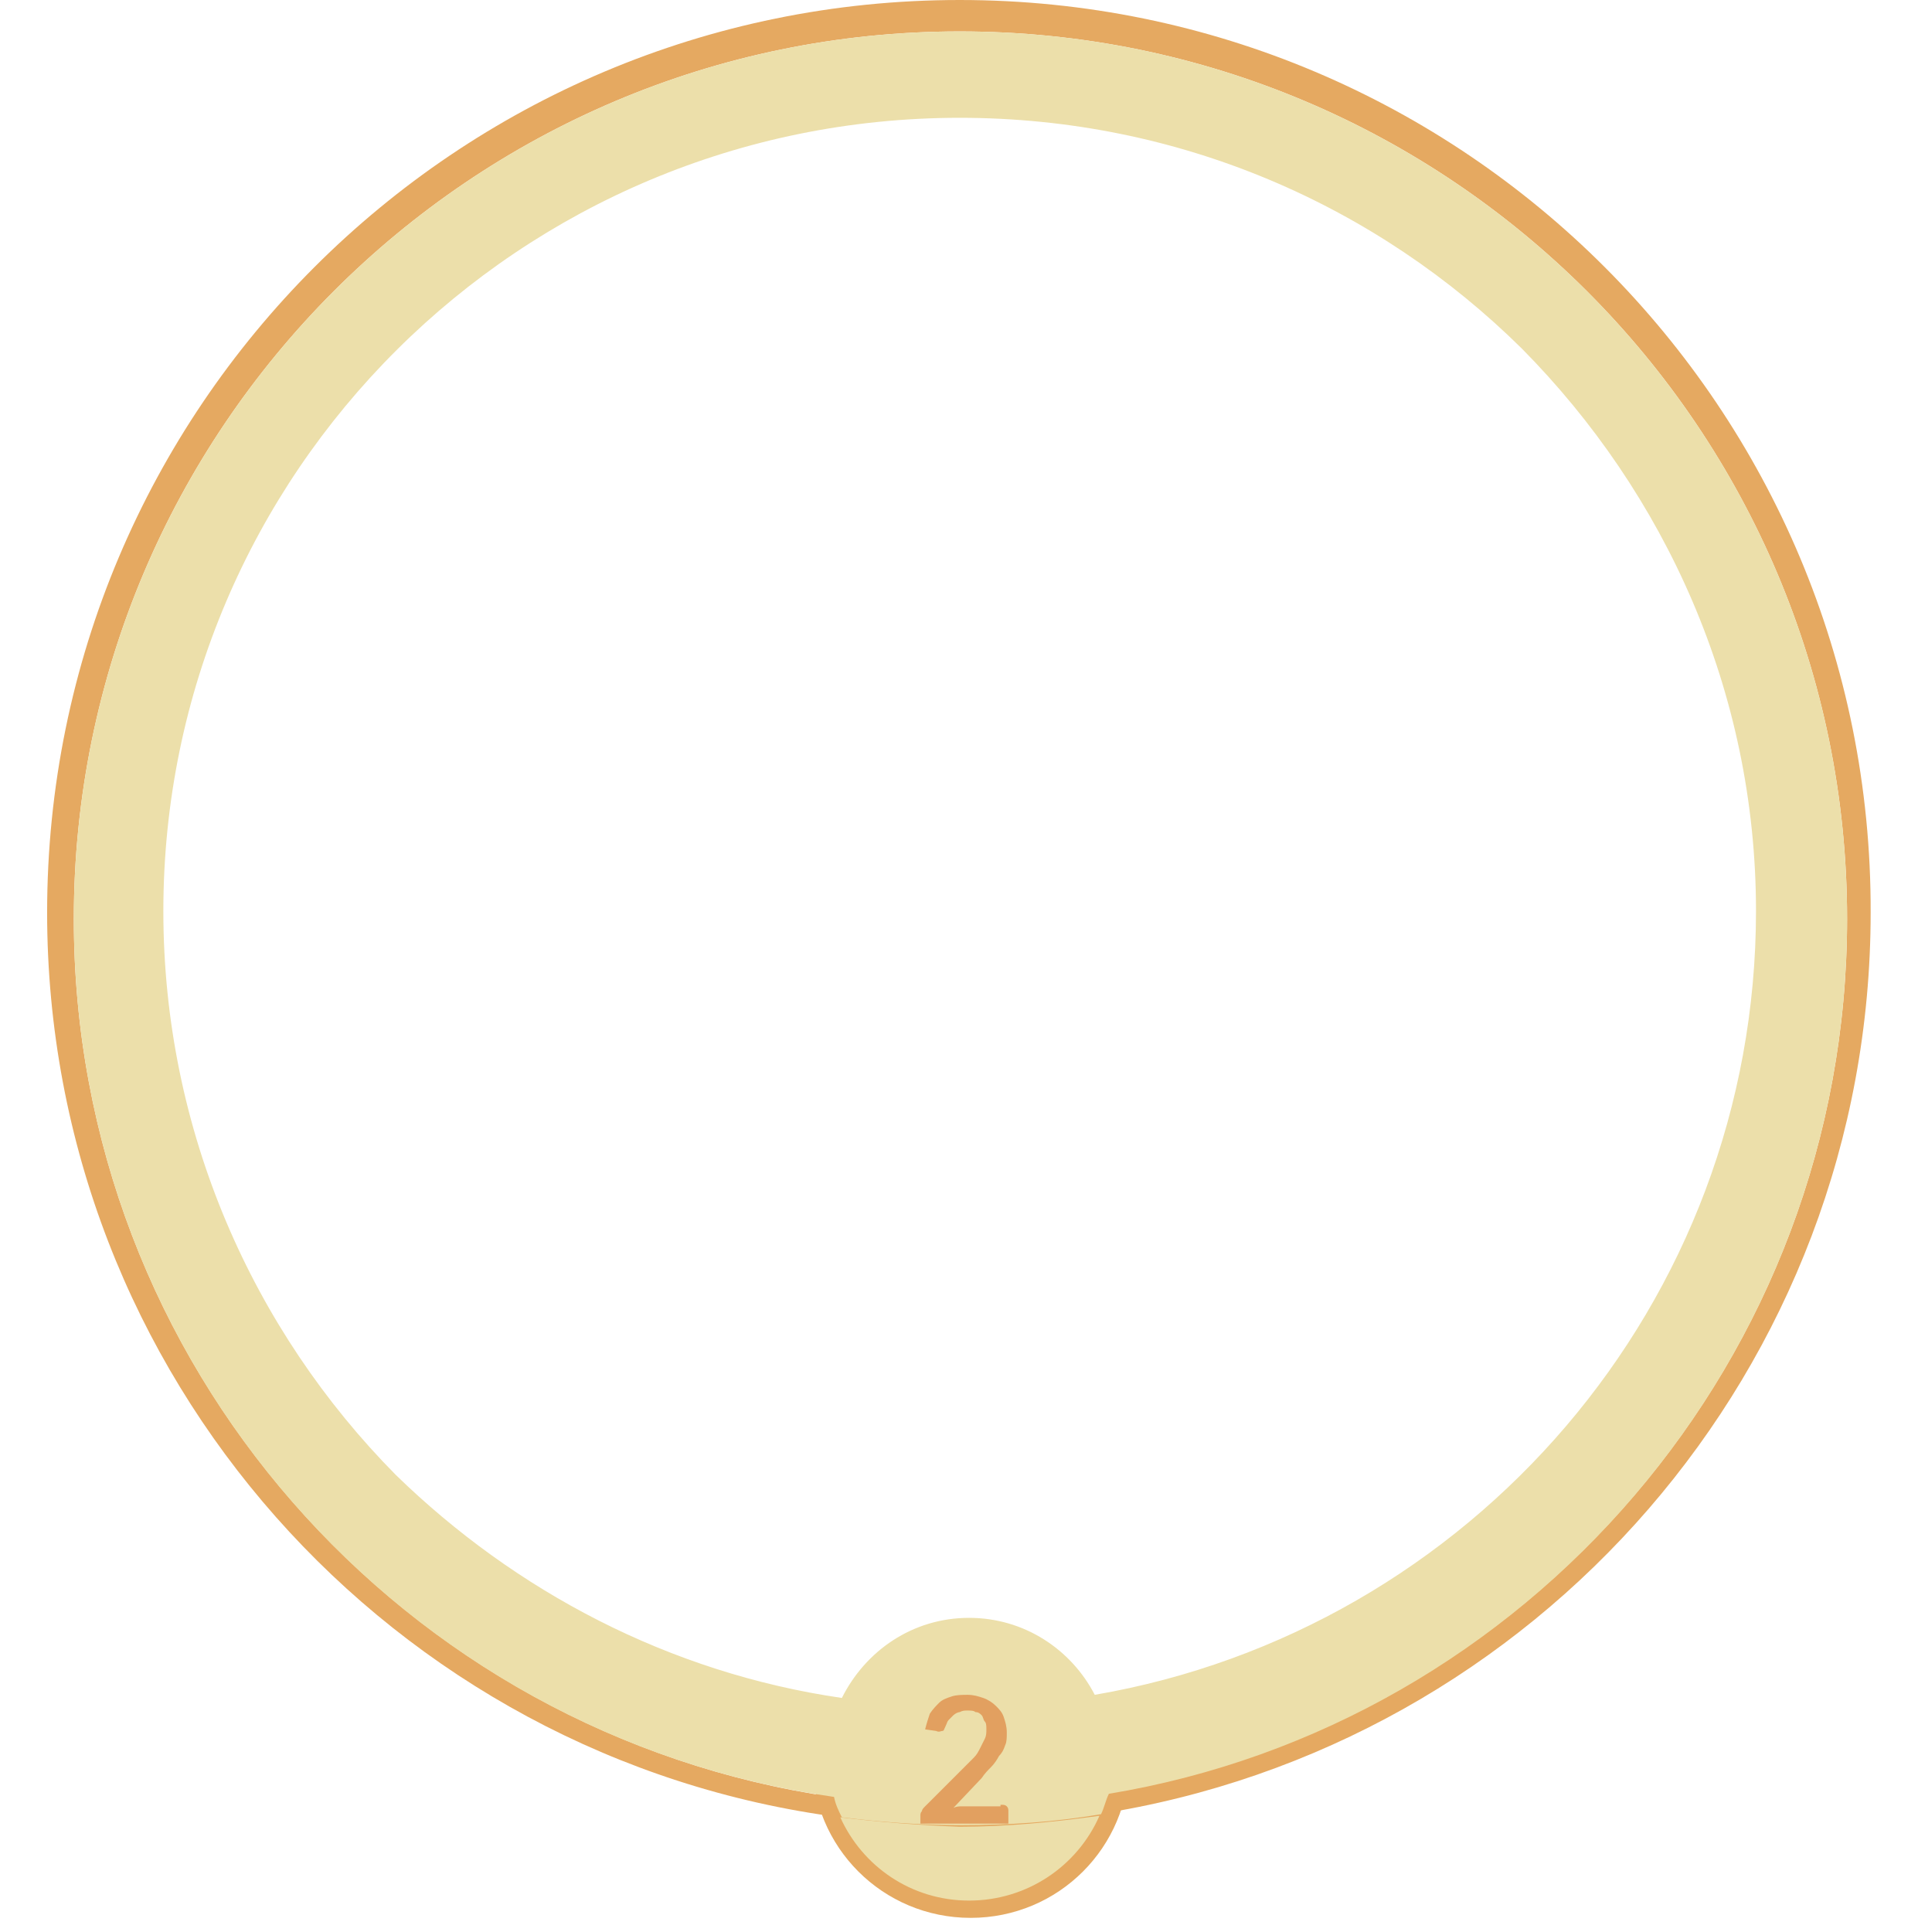
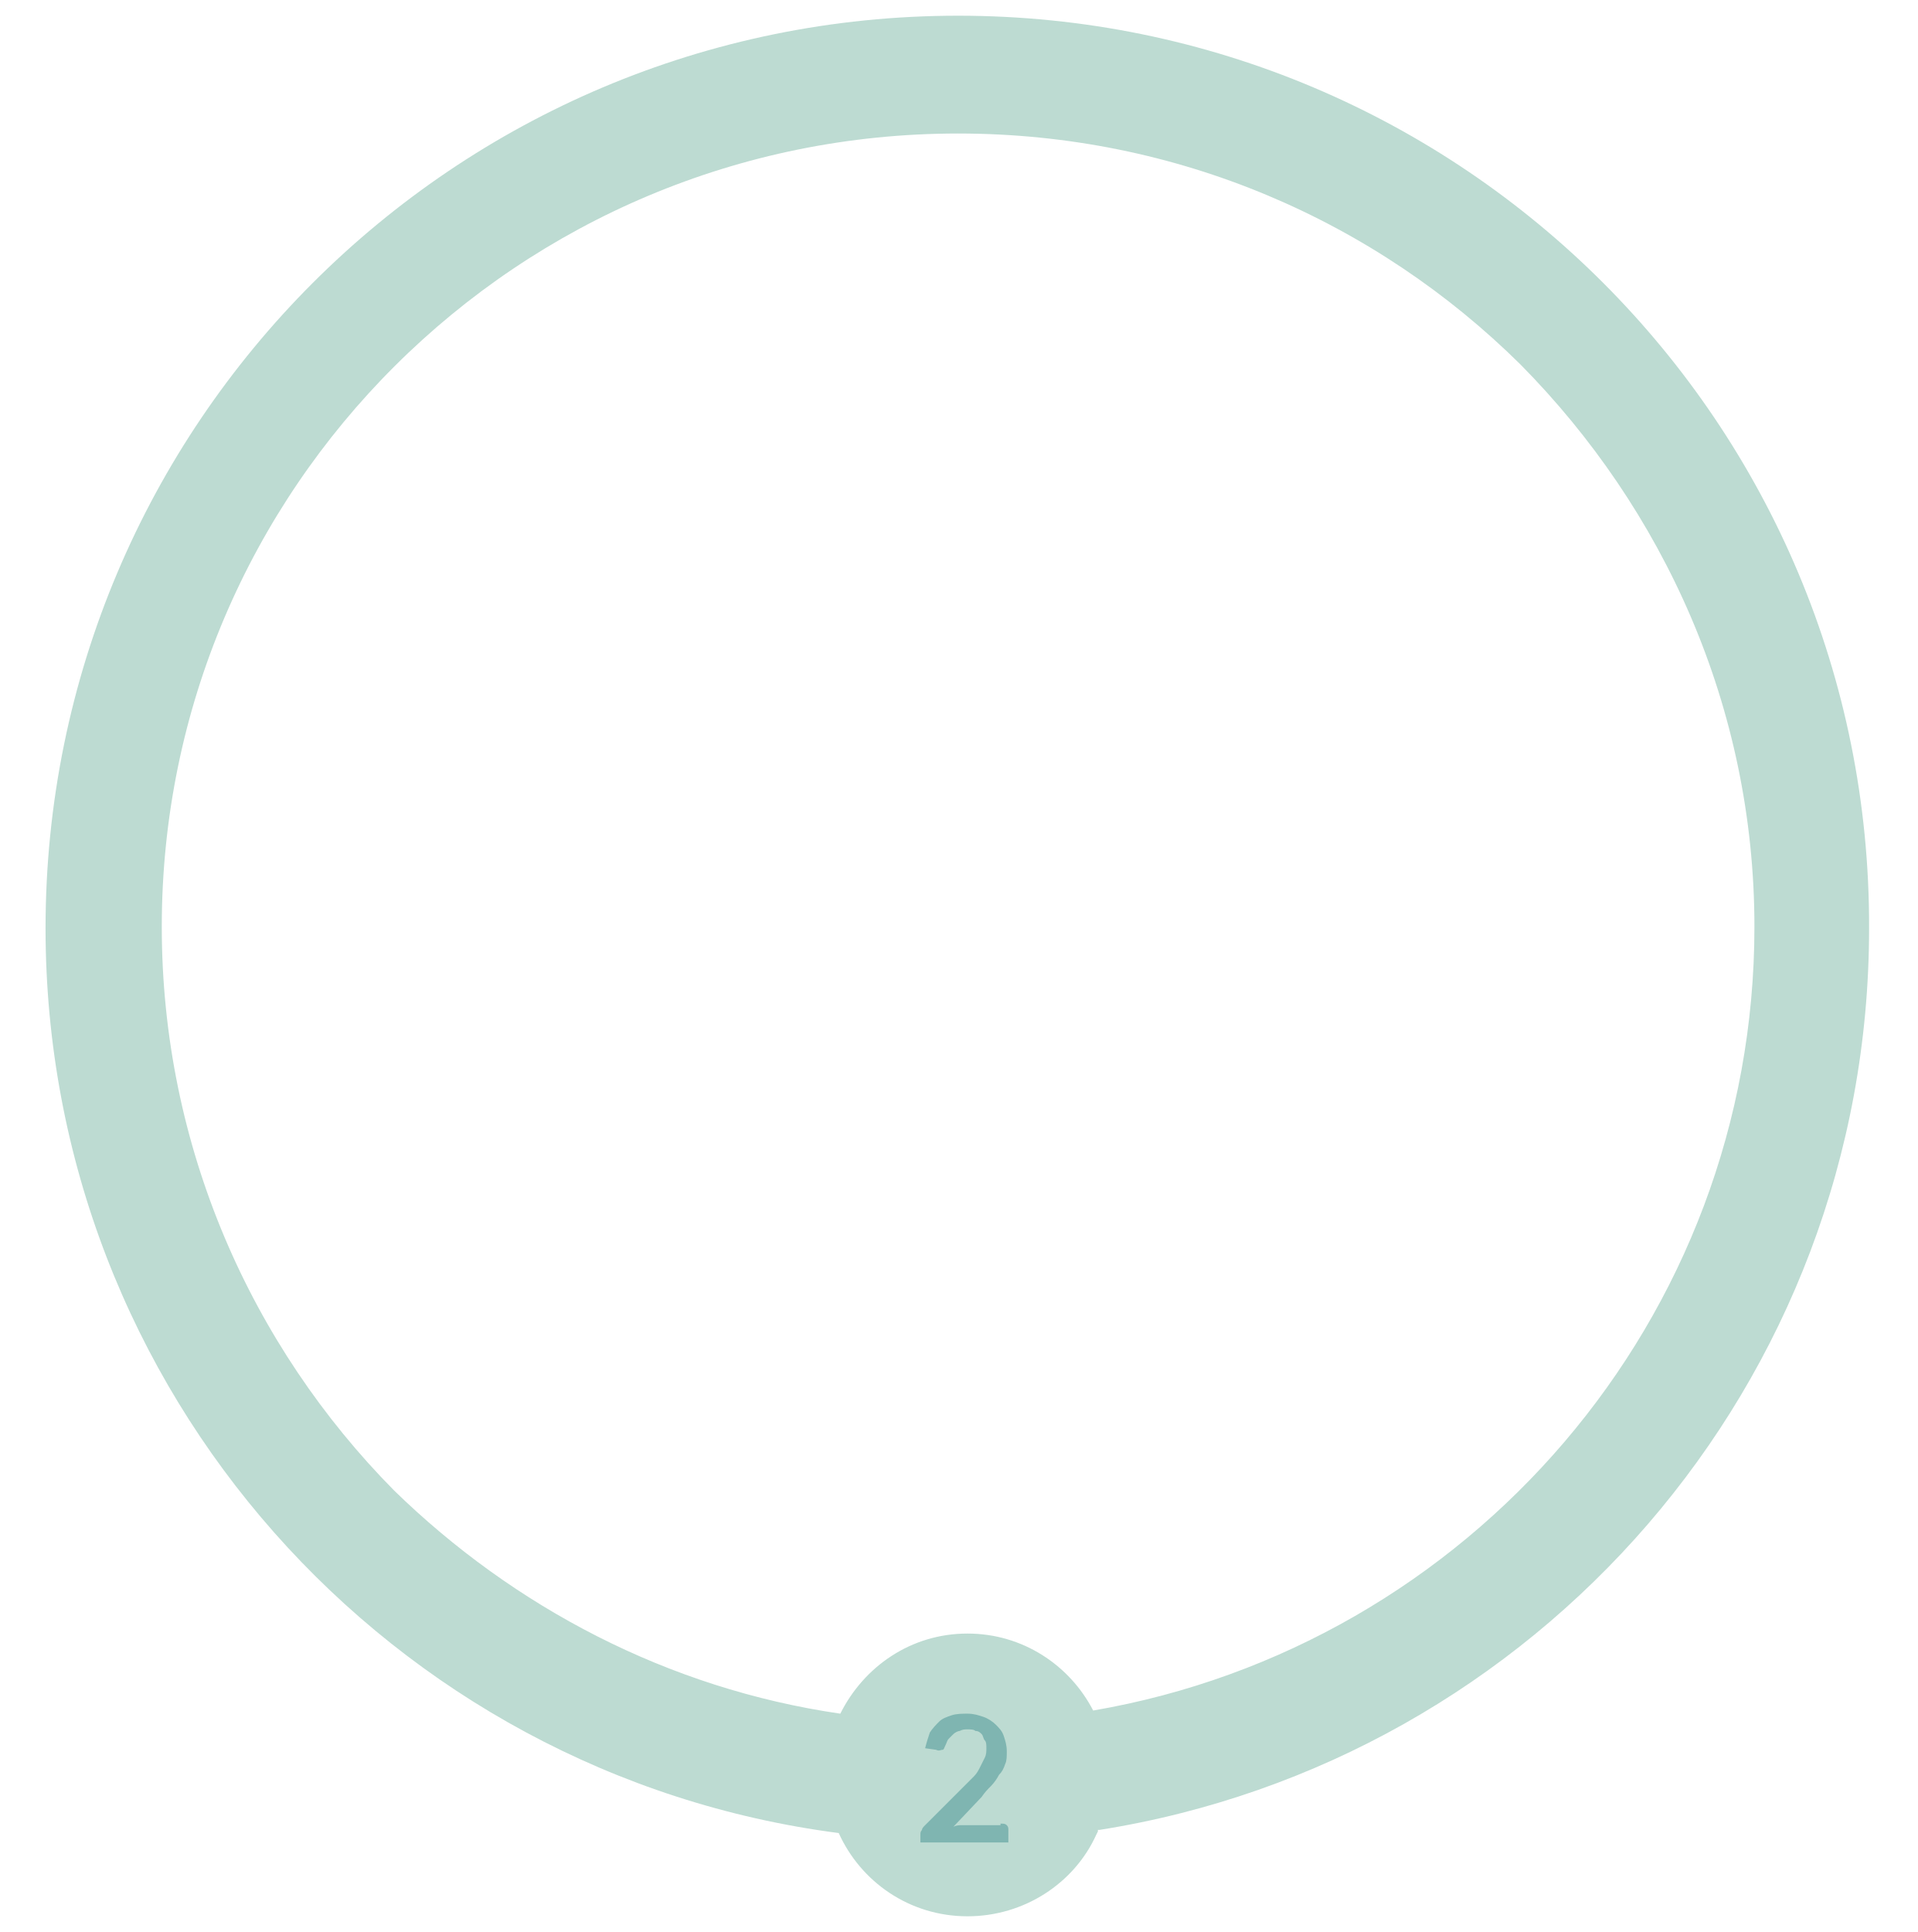
- <svg xmlns="http://www.w3.org/2000/svg" version="1.1" id="Layer_1" x="0px" y="0px" viewBox="0 0 122.1 123" style="enable-background:new 0 0 122.1 123;" xml:space="preserve">
+ <svg xmlns="http://www.w3.org/2000/svg" version="1.1" id="Layer_1" x="0px" y="0px" viewBox="-244 335 122.1 123" style="enable-background:new -244 335 122.1 123;" xml:space="preserve">
  <style type="text/css">
- 	.st0{fill:#E5A961;}
- 	.st1{fill:#ECDFAA;}
- 	.st2{fill:#E2A060;}
+ 	.st0{fill:#BDDBD2;}
+ 	.st1{fill:#7FB5B1;}
</style>
-   <path class="st0" d="M71.9,112c0,5.6-4.5,10.1-10.1,10.1s-10.1-4.5-10.1-10.1c0-5.6,4.5-0.8,10.1-0.8S71.9,106.4,71.9,112z" />
+   <path class="st0" d="M-183,336c-32.1,0-58.1,26-58.1,58.1c0,29.5,22,53.9,50.5,57.6c1.4,3.1,4.5,5.3,8.2,5.3c3.6,0,6.8-2.1,8.2-5.2  l0,0l0,0l0.1-0.2v-0.1l0,0h0.1c27.8-4.4,49-28.4,49-57.4C-124.9,362-150.9,336-183,336z M-174.4,443.9c-1.5-2.9-4.5-4.9-8-4.9  c-3.6,0-6.6,2.1-8.1,5.1c-11-1.6-20.8-6.8-28.4-14.2c-9.1-9.2-14.8-21.9-14.8-35.9c0-27.9,22.7-50.5,50.7-50.5  c14,0,26.6,5.6,35.8,14.7c9.1,9.2,14.9,21.8,14.9,35.8C-132.3,419-150.5,439.8-174.4,443.9z" />
  <g>
-     <path class="st0" d="M61.1,0C29,0,3,26,3,58.1c0,29.5,22,53.9,50.5,57.6c-0.2-0.4-0.4-0.9-0.5-1.3C25.7,110.4,4.7,86.9,4.7,58.5   C4.7,27.3,30,2,61.1,2c31.2,0,56.5,25.3,56.5,56.5c0,28-20.4,51.3-47.2,55.7c-0.1,0.5-0.3,0.9-0.5,1.3   c27.9-4.3,49.2-28.4,49.2-57.4C119.2,26,93.2,0,61.1,0z" />
-     <path class="st1" d="M53.5,115.7c1.4,3.1,4.5,5.3,8.2,5.3c3.7,0,6.9-2.2,8.3-5.4c-2.9,0.4-5.9,0.7-8.9,0.7   C58.5,116.2,56,116,53.5,115.7z" />
-     <path class="st1" d="M117.6,58.5C117.6,27.3,92.3,2,61.1,2C30,2,4.7,27.3,4.7,58.5c0,28.4,21,52,48.4,55.9c0.1,0.5,0.3,0.9,0.5,1.3   c2.5,0.3,5,0.5,7.6,0.5c3,0,6-0.2,8.9-0.7c0.2-0.4,0.3-0.9,0.5-1.3C97.2,109.8,117.6,86.5,117.6,58.5z M69.7,107.9   c-1.5-2.9-4.5-4.9-8-4.9c-3.6,0-6.6,2.1-8.1,5.1c-11-1.6-20.8-6.8-28.4-14.2C16.1,84.7,10.4,72,10.4,58c0-27.9,22.7-50.5,50.7-50.5   c14,0,26.6,5.6,35.8,14.7C106,31.4,111.8,44,111.8,58C111.8,83,93.6,103.8,69.7,107.9z" />
-   </g>
-   <g>
-     <path class="st2" d="M63.7,114.9c0.2,0,0.3,0,0.4,0.1s0.1,0.2,0.1,0.3v0.8h-5.6v-0.5c0-0.1,0-0.2,0.1-0.3c0-0.1,0.1-0.2,0.2-0.3   l2.5-2.5c0.2-0.2,0.4-0.4,0.6-0.6c0.2-0.2,0.3-0.4,0.4-0.6c0.1-0.2,0.2-0.4,0.3-0.6c0.1-0.2,0.1-0.4,0.1-0.6c0-0.2,0-0.4-0.1-0.5   c-0.1-0.1-0.1-0.3-0.2-0.4s-0.2-0.2-0.4-0.2c-0.1-0.1-0.3-0.1-0.5-0.1c-0.2,0-0.3,0-0.5,0.1c-0.1,0-0.3,0.1-0.4,0.2   c-0.1,0.1-0.2,0.2-0.3,0.3c-0.1,0.1-0.1,0.2-0.2,0.4c-0.1,0.2-0.1,0.3-0.2,0.3s-0.2,0.1-0.4,0l-0.7-0.1c0.1-0.4,0.2-0.7,0.3-1   c0.2-0.3,0.4-0.5,0.6-0.7c0.2-0.2,0.5-0.3,0.8-0.4c0.3-0.1,0.7-0.1,1-0.1c0.4,0,0.7,0.1,1,0.2c0.3,0.1,0.6,0.3,0.8,0.5   s0.4,0.4,0.5,0.7c0.1,0.3,0.2,0.6,0.2,1c0,0.3,0,0.6-0.1,0.8c-0.1,0.3-0.2,0.5-0.4,0.7c-0.1,0.2-0.3,0.5-0.5,0.7s-0.4,0.4-0.6,0.7   l-1.8,1.9c0.2-0.1,0.4-0.1,0.5-0.1s0.3,0,0.5,0H63.7z" />
+     <path class="st1" d="M-180.3,451.1c0.2,0,0.3,0,0.4,0.1c0.1,0.1,0.1,0.2,0.1,0.3v0.8h-5.6v-0.5c0-0.1,0-0.2,0.1-0.3   c0-0.1,0.1-0.2,0.2-0.3l2.5-2.5c0.2-0.2,0.4-0.4,0.6-0.6c0.2-0.2,0.3-0.4,0.4-0.6c0.1-0.2,0.2-0.4,0.3-0.6s0.1-0.4,0.1-0.6   c0-0.2,0-0.4-0.1-0.5c-0.1-0.1-0.1-0.3-0.2-0.4s-0.2-0.2-0.4-0.2c-0.1-0.1-0.3-0.1-0.5-0.1s-0.3,0-0.5,0.1c-0.1,0-0.3,0.1-0.4,0.2   c-0.1,0.1-0.2,0.2-0.3,0.3c-0.1,0.1-0.1,0.2-0.2,0.4c-0.1,0.2-0.1,0.3-0.2,0.3c-0.1,0-0.2,0.1-0.4,0l-0.7-0.1   c0.1-0.4,0.2-0.7,0.3-1c0.2-0.3,0.4-0.5,0.6-0.7s0.5-0.3,0.8-0.4c0.3-0.1,0.7-0.1,1-0.1c0.4,0,0.7,0.1,1,0.2   c0.3,0.1,0.6,0.3,0.8,0.5c0.2,0.2,0.4,0.4,0.5,0.7c0.1,0.3,0.2,0.6,0.2,1c0,0.3,0,0.6-0.1,0.8c-0.1,0.3-0.2,0.5-0.4,0.7   c-0.1,0.2-0.3,0.5-0.5,0.7c-0.2,0.2-0.4,0.4-0.6,0.7l-1.8,1.9c0.2-0.1,0.4-0.1,0.5-0.1c0.1,0,0.3,0,0.5,0h2V451.1z" />
  </g>
</svg>
